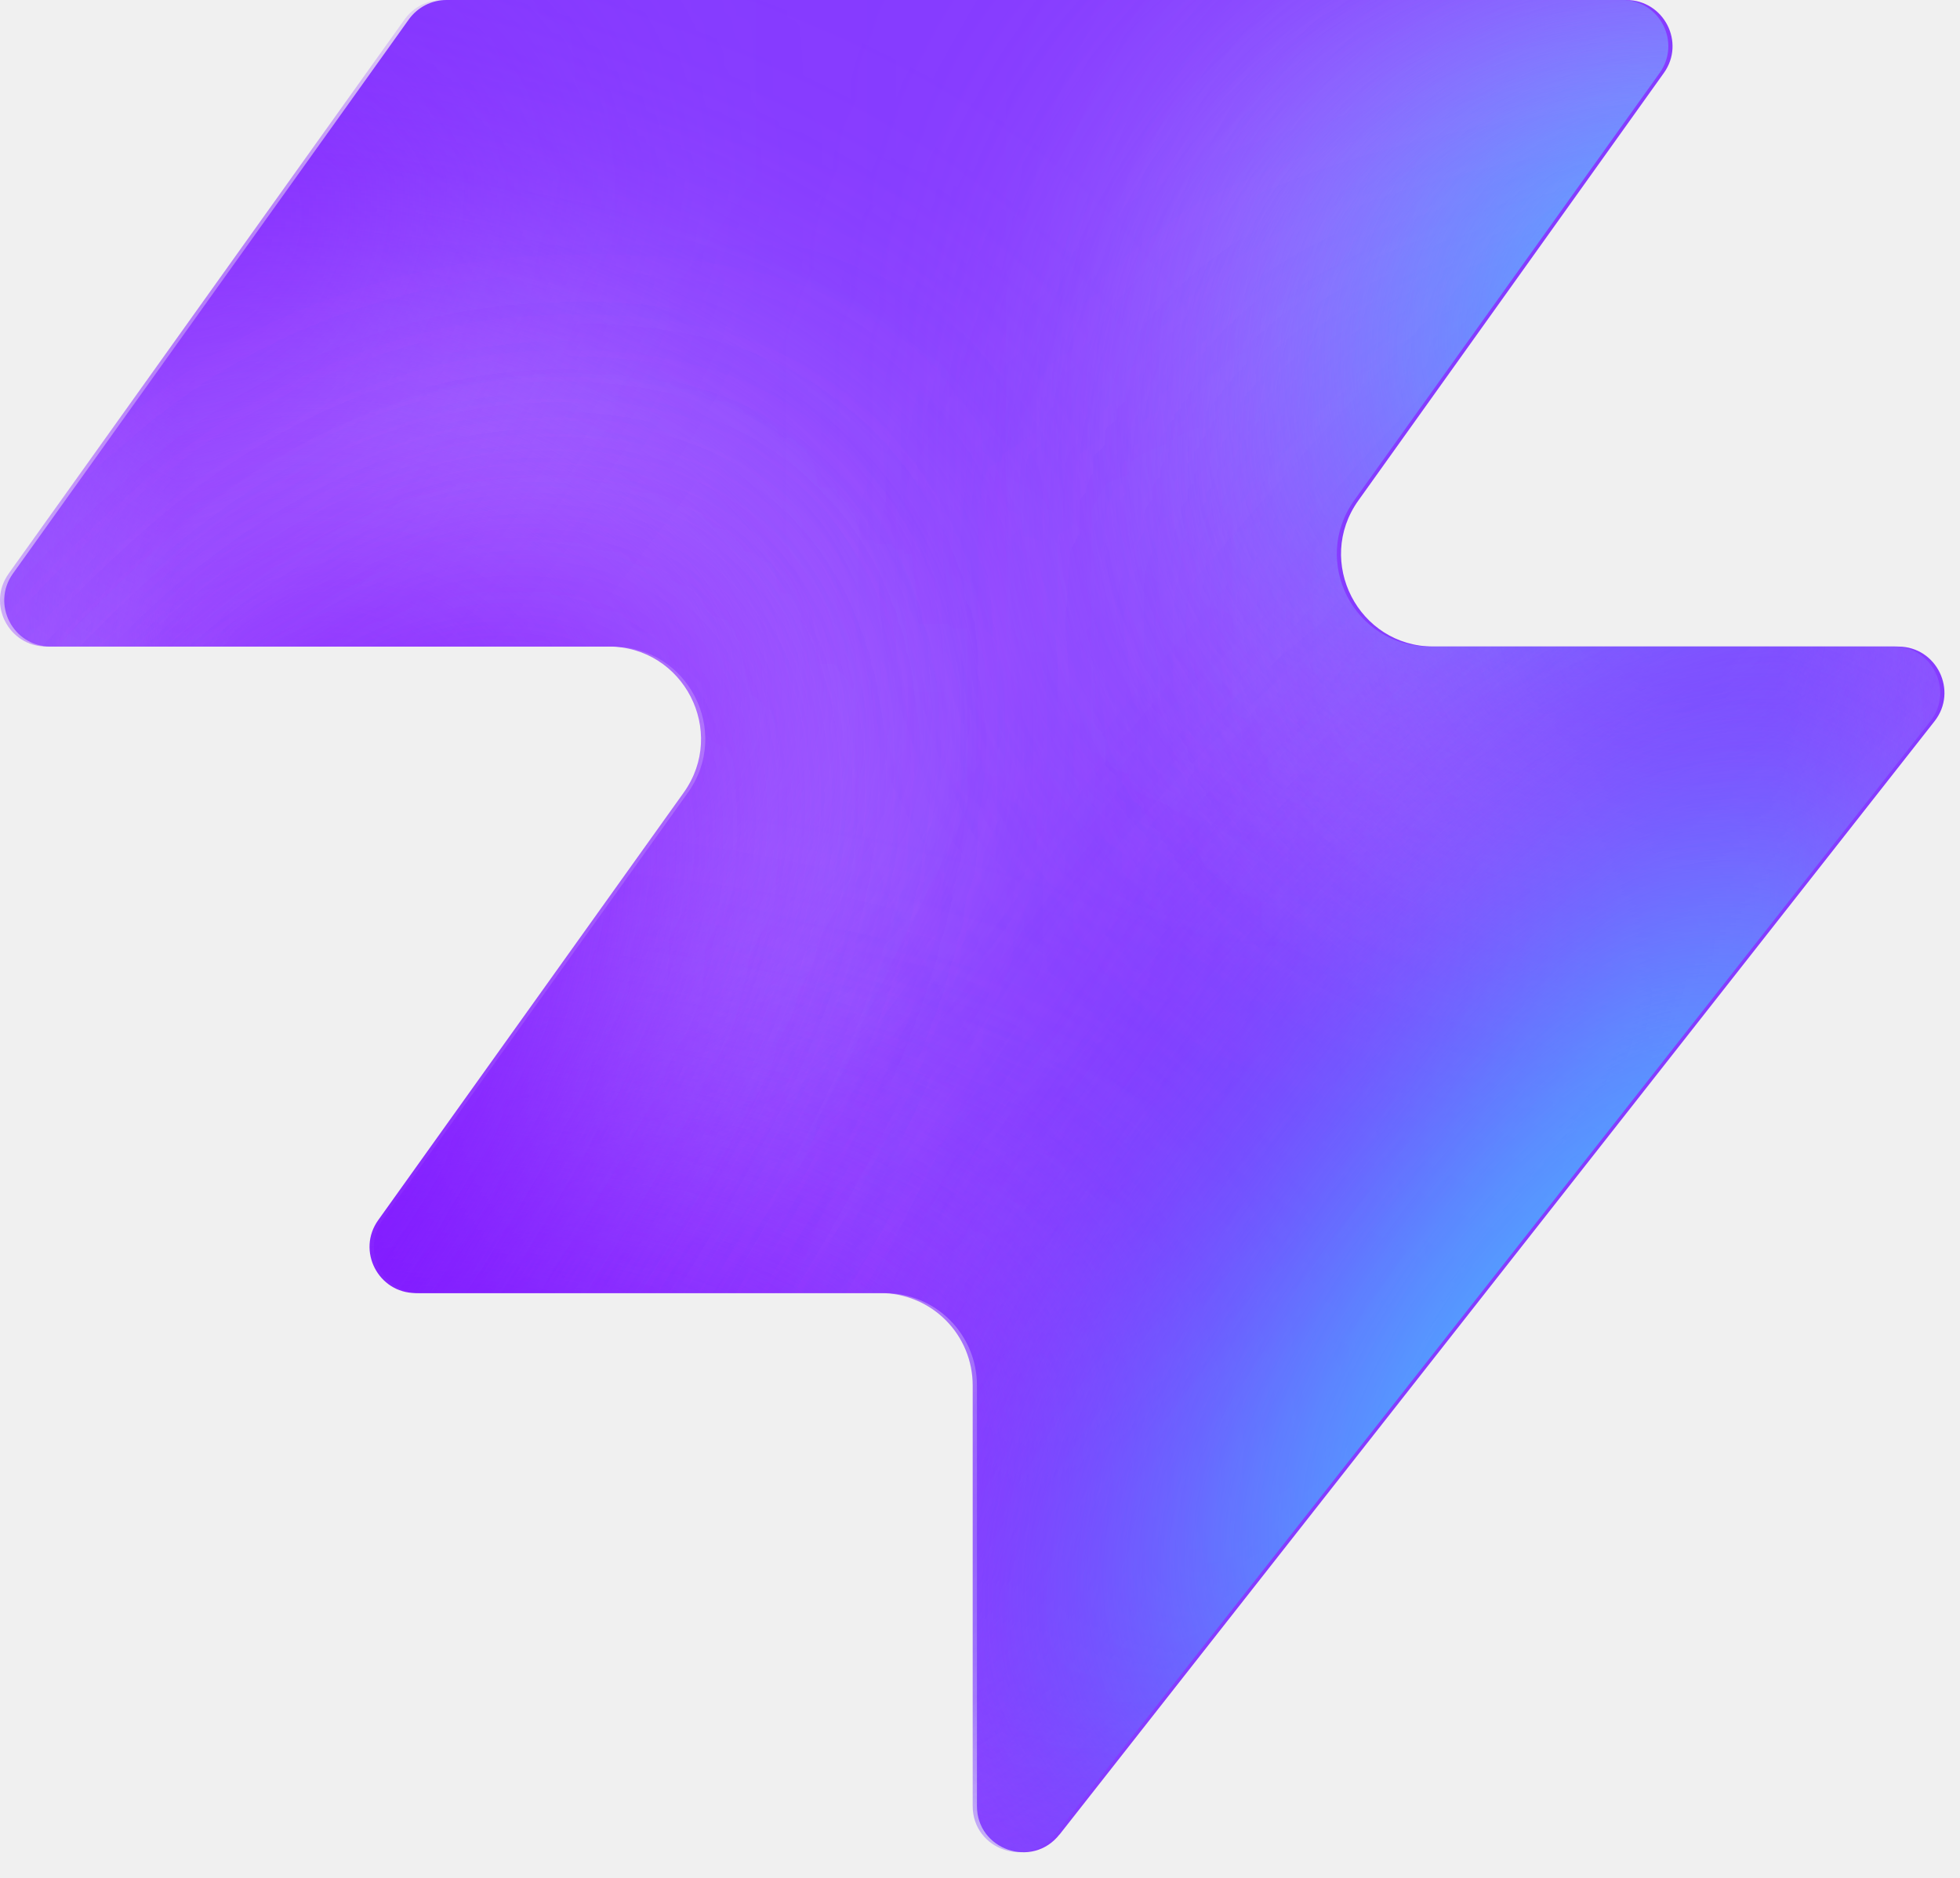
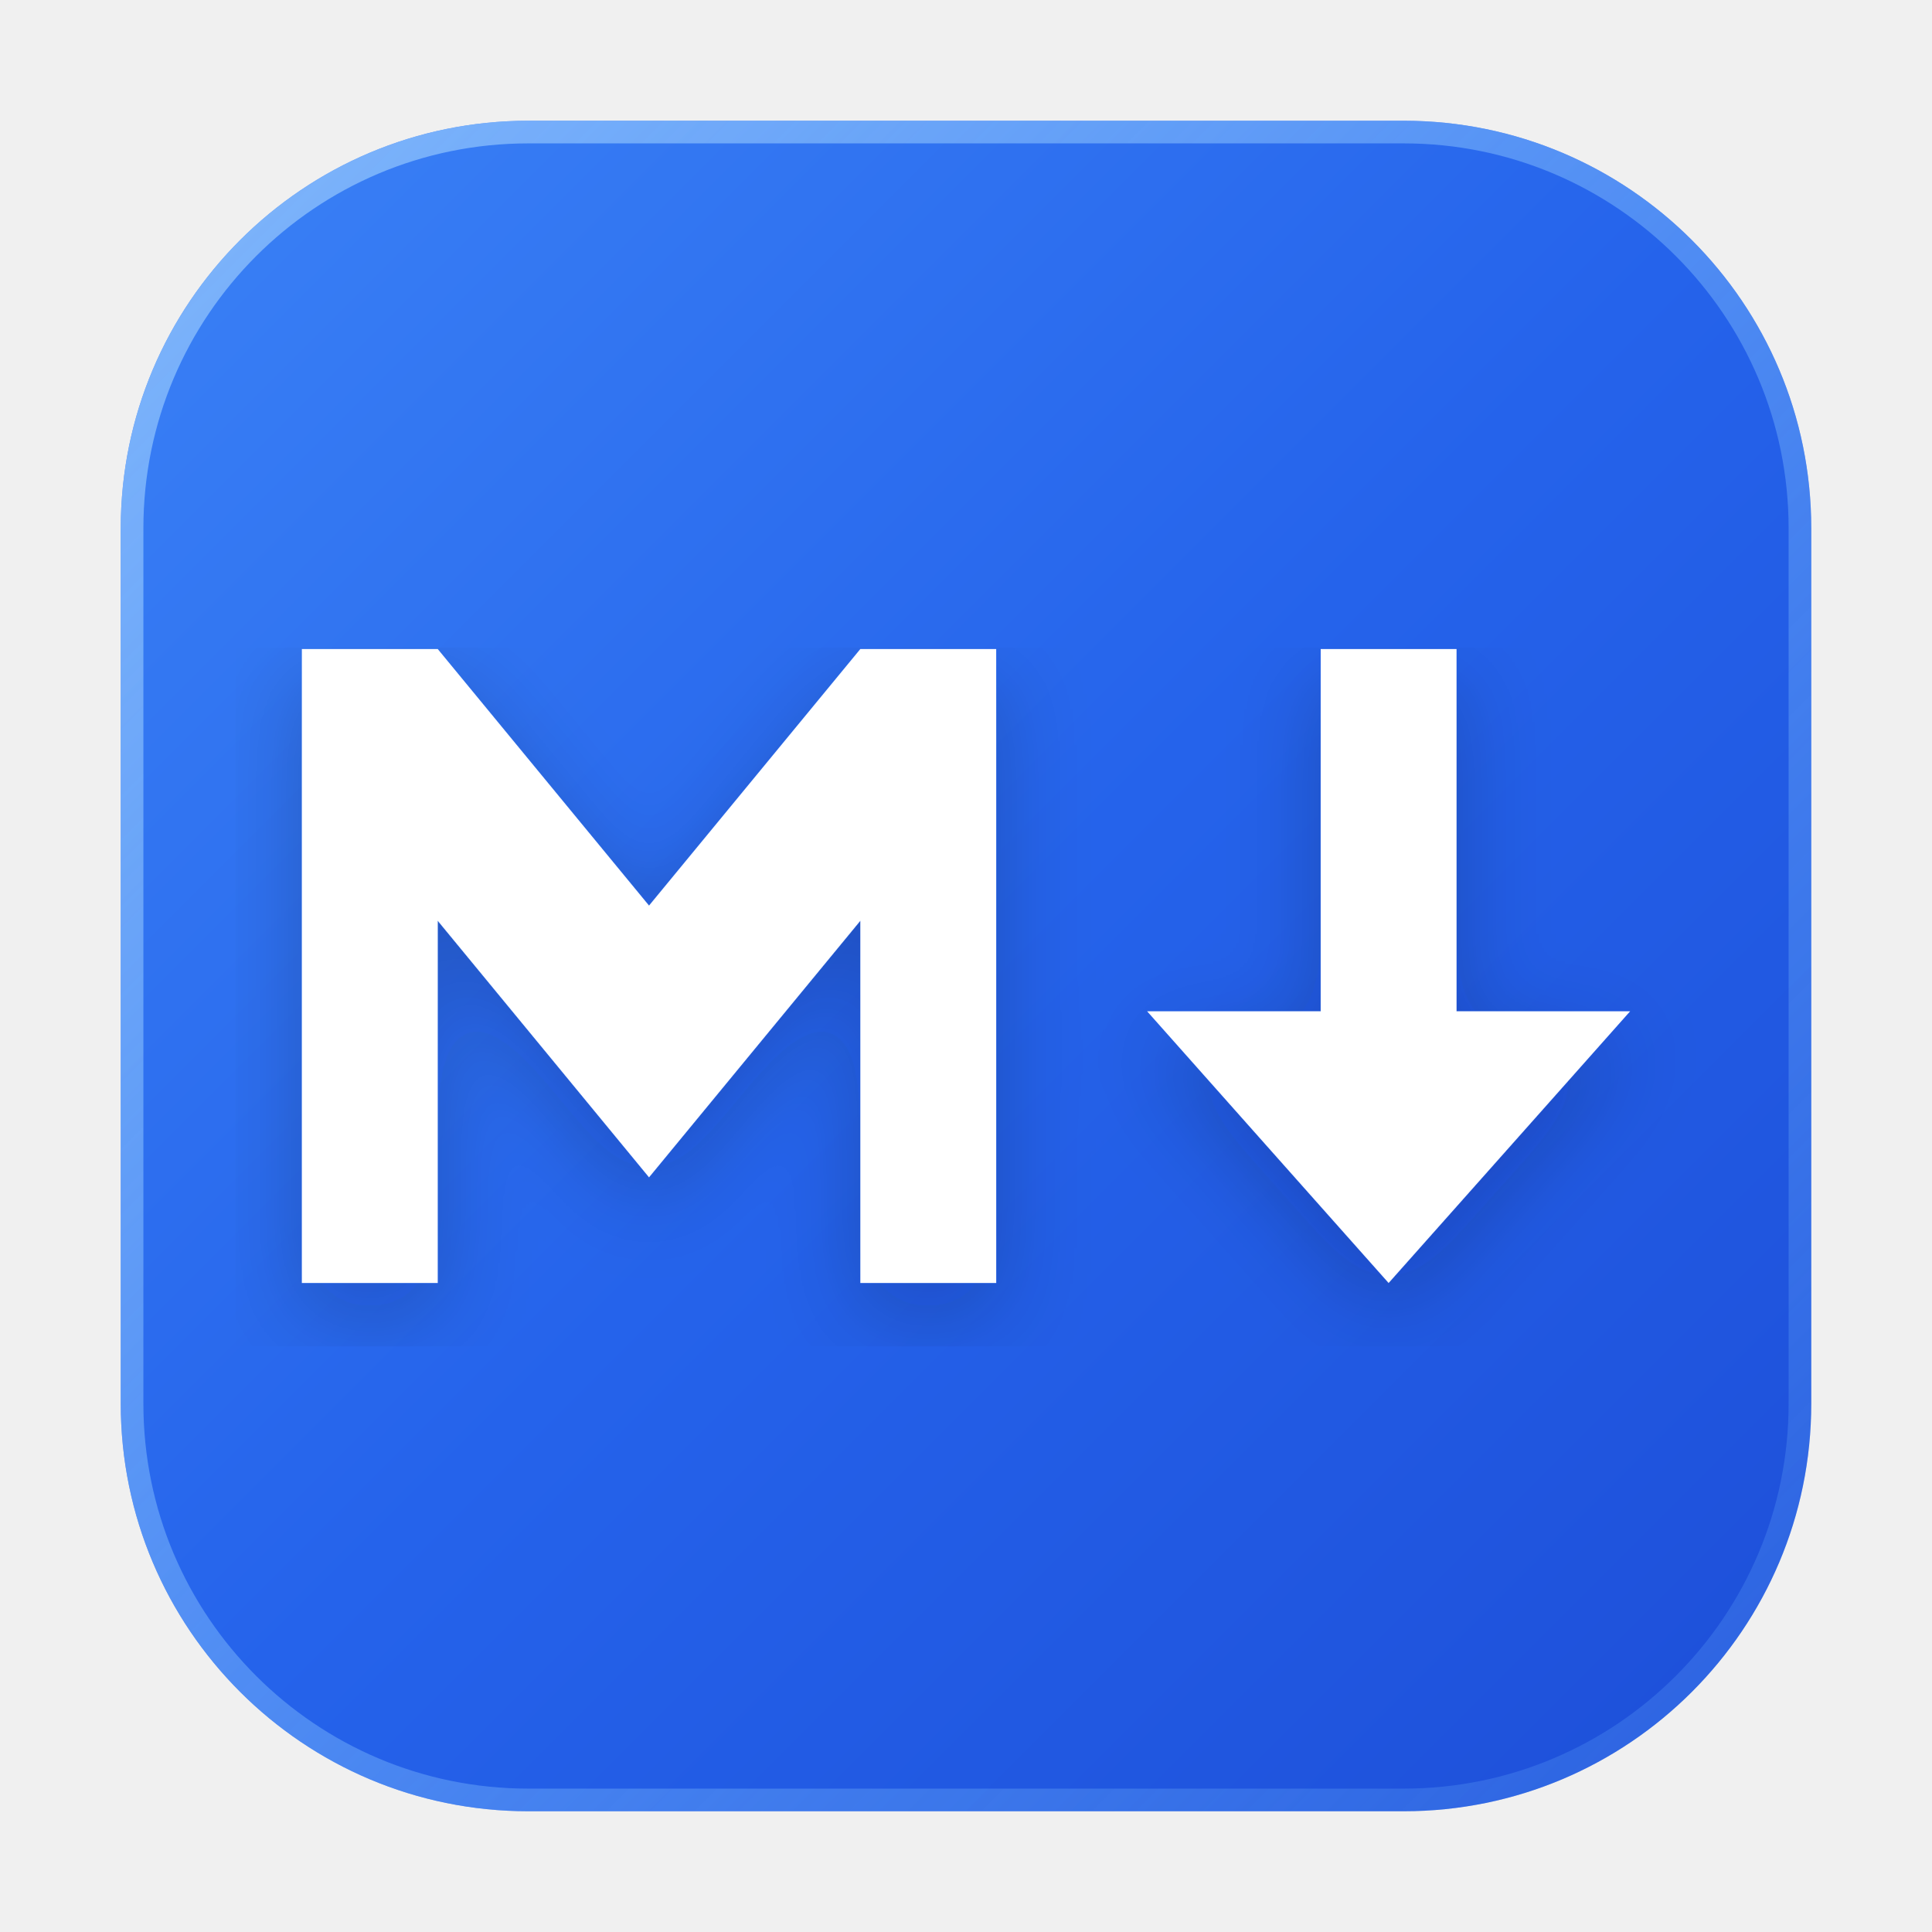
- <svg xmlns="http://www.w3.org/2000/svg" width="48" height="46" fill="none" viewBox="0 0 48 46">
-   <path fill="#863bff" d="M25.946 44.938c-.664.845-2.021.375-2.021-.698V33.937a2.26 2.26 0 0 0-2.262-2.262H10.287c-.92 0-1.456-1.04-.92-1.788l7.48-10.471c1.07-1.497 0-3.578-1.842-3.578H1.237c-.92 0-1.456-1.04-.92-1.788L10.013.474c.214-.297.556-.474.92-.474h28.894c.92 0 1.456 1.04.92 1.788l-7.48 10.471c-1.07 1.498 0 3.579 1.842 3.579h11.377c.943 0 1.473 1.088.89 1.83L25.947 44.94z" style="fill:#863bff;fill:color(display-p3 .525 .23 1);fill-opacity:1" />
-   <mask id="a" width="48" height="46" x="0" y="0" maskUnits="userSpaceOnUse" style="mask-type:alpha">
-     <path fill="#000" d="M25.842 44.938c-.664.844-2.021.375-2.021-.698V33.937a2.26 2.26 0 0 0-2.262-2.262H10.183c-.92 0-1.456-1.04-.92-1.788l7.48-10.471c1.07-1.498 0-3.579-1.842-3.579H1.133c-.92 0-1.456-1.04-.92-1.787L9.91.473c.214-.297.556-.474.92-.474h28.894c.92 0 1.456 1.04.92 1.788l-7.48 10.471c-1.07 1.498 0 3.578 1.842 3.578h11.377c.943 0 1.473 1.088.89 1.832L25.843 44.94z" style="fill:#000;fill-opacity:1" />
-   </mask>
-   <g mask="url(#a)">
-     <g filter="url(#b)">
-       <ellipse cx="5.508" cy="14.704" fill="#ede6ff" rx="5.508" ry="14.704" style="fill:#ede6ff;fill:color(display-p3 .927 .903 1);fill-opacity:1" transform="matrix(.00324 1 1 -.00324 -4.47 31.516)" />
-     </g>
-     <g filter="url(#c)">
-       <ellipse cx="10.399" cy="29.851" fill="#ede6ff" rx="10.399" ry="29.851" style="fill:#ede6ff;fill:color(display-p3 .927 .903 1);fill-opacity:1" transform="matrix(.00324 1 1 -.00324 -39.328 7.883)" />
-     </g>
-     <g filter="url(#d)">
-       <ellipse cx="5.508" cy="30.487" fill="#7e14ff" rx="5.508" ry="30.487" style="fill:#7e14ff;fill:color(display-p3 .492 .077 1);fill-opacity:1" transform="rotate(89.814 -25.913 -14.639)scale(1 -1)" />
-     </g>
-     <g filter="url(#e)">
-       <ellipse cx="5.508" cy="30.599" fill="#7e14ff" rx="5.508" ry="30.599" style="fill:#7e14ff;fill:color(display-p3 .492 .077 1);fill-opacity:1" transform="rotate(89.814 -32.644 -3.334)scale(1 -1)" />
-     </g>
-     <g filter="url(#f)">
-       <ellipse cx="5.508" cy="30.599" fill="#7e14ff" rx="5.508" ry="30.599" style="fill:#7e14ff;fill:color(display-p3 .492 .077 1);fill-opacity:1" transform="matrix(.00324 1 1 -.00324 -34.34 30.47)" />
-     </g>
-     <g filter="url(#g)">
-       <ellipse cx="14.072" cy="22.078" fill="#ede6ff" rx="14.072" ry="22.078" style="fill:#ede6ff;fill:color(display-p3 .927 .903 1);fill-opacity:1" transform="rotate(93.35 24.506 48.493)scale(-1 1)" />
-     </g>
-     <g filter="url(#h)">
-       <ellipse cx="3.47" cy="21.501" fill="#7e14ff" rx="3.47" ry="21.501" style="fill:#7e14ff;fill:color(display-p3 .492 .077 1);fill-opacity:1" transform="rotate(89.009 28.708 47.59)scale(-1 1)" />
-     </g>
-     <g filter="url(#i)">
-       <ellipse cx="3.47" cy="21.501" fill="#7e14ff" rx="3.47" ry="21.501" style="fill:#7e14ff;fill:color(display-p3 .492 .077 1);fill-opacity:1" transform="rotate(89.009 28.708 47.59)scale(-1 1)" />
-     </g>
-     <g filter="url(#j)">
-       <ellipse cx=".387" cy="8.972" fill="#7e14ff" rx="4.407" ry="29.108" style="fill:#7e14ff;fill:color(display-p3 .492 .077 1);fill-opacity:1" transform="rotate(39.51 .387 8.972)" />
-     </g>
-     <g filter="url(#k)">
-       <ellipse cx="47.523" cy="-6.092" fill="#7e14ff" rx="4.407" ry="29.108" style="fill:#7e14ff;fill:color(display-p3 .492 .077 1);fill-opacity:1" transform="rotate(37.892 47.523 -6.092)" />
-     </g>
-     <g filter="url(#l)">
-       <ellipse cx="41.412" cy="6.333" fill="#47bfff" rx="5.971" ry="9.665" style="fill:#47bfff;fill:color(display-p3 .28 .748 1);fill-opacity:1" transform="rotate(37.892 41.412 6.333)" />
-     </g>
-     <g filter="url(#m)">
-       <ellipse cx="-1.879" cy="38.332" fill="#7e14ff" rx="4.407" ry="29.108" style="fill:#7e14ff;fill:color(display-p3 .492 .077 1);fill-opacity:1" transform="rotate(37.892 -1.88 38.332)" />
-     </g>
-     <g filter="url(#n)">
-       <ellipse cx="-1.879" cy="38.332" fill="#7e14ff" rx="4.407" ry="29.108" style="fill:#7e14ff;fill:color(display-p3 .492 .077 1);fill-opacity:1" transform="rotate(37.892 -1.88 38.332)" />
-     </g>
-     <g filter="url(#o)">
-       <ellipse cx="35.651" cy="29.907" fill="#7e14ff" rx="4.407" ry="29.108" style="fill:#7e14ff;fill:color(display-p3 .492 .077 1);fill-opacity:1" transform="rotate(37.892 35.651 29.907)" />
-     </g>
-     <g filter="url(#p)">
-       <ellipse cx="38.418" cy="32.4" fill="#47bfff" rx="5.971" ry="15.297" style="fill:#47bfff;fill:color(display-p3 .28 .748 1);fill-opacity:1" transform="rotate(37.892 38.418 32.4)" />
-     </g>
-   </g>
+ <svg xmlns="http://www.w3.org/2000/svg" viewBox="0 0 256 256" width="256" height="256">
  <defs>
-     <filter id="b" width="60.045" height="41.654" x="-19.77" y="16.149" color-interpolation-filters="sRGB" filterUnits="userSpaceOnUse">
-       <feFlood flood-opacity="0" result="BackgroundImageFix" />
-       <feBlend in="SourceGraphic" in2="BackgroundImageFix" result="shape" />
-       <feGaussianBlur result="effect1_foregroundBlur_2002_17158" stdDeviation="7.659" />
-     </filter>
-     <filter id="c" width="90.34" height="51.437" x="-54.613" y="-7.533" color-interpolation-filters="sRGB" filterUnits="userSpaceOnUse">
-       <feFlood flood-opacity="0" result="BackgroundImageFix" />
-       <feBlend in="SourceGraphic" in2="BackgroundImageFix" result="shape" />
-       <feGaussianBlur result="effect1_foregroundBlur_2002_17158" stdDeviation="7.659" />
-     </filter>
-     <filter id="d" width="79.355" height="29.4" x="-49.64" y="2.03" color-interpolation-filters="sRGB" filterUnits="userSpaceOnUse">
-       <feFlood flood-opacity="0" result="BackgroundImageFix" />
-       <feBlend in="SourceGraphic" in2="BackgroundImageFix" result="shape" />
-       <feGaussianBlur result="effect1_foregroundBlur_2002_17158" stdDeviation="4.596" />
-     </filter>
-     <filter id="e" width="79.579" height="29.4" x="-45.045" y="20.029" color-interpolation-filters="sRGB" filterUnits="userSpaceOnUse">
-       <feFlood flood-opacity="0" result="BackgroundImageFix" />
-       <feBlend in="SourceGraphic" in2="BackgroundImageFix" result="shape" />
-       <feGaussianBlur result="effect1_foregroundBlur_2002_17158" stdDeviation="4.596" />
-     </filter>
-     <filter id="f" width="79.579" height="29.4" x="-43.513" y="21.178" color-interpolation-filters="sRGB" filterUnits="userSpaceOnUse">
-       <feFlood flood-opacity="0" result="BackgroundImageFix" />
-       <feBlend in="SourceGraphic" in2="BackgroundImageFix" result="shape" />
-       <feGaussianBlur result="effect1_foregroundBlur_2002_17158" stdDeviation="4.596" />
-     </filter>
-     <filter id="g" width="74.749" height="58.852" x="15.756" y="-17.901" color-interpolation-filters="sRGB" filterUnits="userSpaceOnUse">
-       <feFlood flood-opacity="0" result="BackgroundImageFix" />
-       <feBlend in="SourceGraphic" in2="BackgroundImageFix" result="shape" />
-       <feGaussianBlur result="effect1_foregroundBlur_2002_17158" stdDeviation="7.659" />
-     </filter>
-     <filter id="h" width="61.377" height="25.362" x="23.548" y="2.284" color-interpolation-filters="sRGB" filterUnits="userSpaceOnUse">
-       <feFlood flood-opacity="0" result="BackgroundImageFix" />
-       <feBlend in="SourceGraphic" in2="BackgroundImageFix" result="shape" />
-       <feGaussianBlur result="effect1_foregroundBlur_2002_17158" stdDeviation="4.596" />
-     </filter>
-     <filter id="i" width="61.377" height="25.362" x="23.548" y="2.284" color-interpolation-filters="sRGB" filterUnits="userSpaceOnUse">
-       <feFlood flood-opacity="0" result="BackgroundImageFix" />
-       <feBlend in="SourceGraphic" in2="BackgroundImageFix" result="shape" />
-       <feGaussianBlur result="effect1_foregroundBlur_2002_17158" stdDeviation="4.596" />
-     </filter>
-     <filter id="j" width="56.045" height="63.649" x="-27.636" y="-22.853" color-interpolation-filters="sRGB" filterUnits="userSpaceOnUse">
-       <feFlood flood-opacity="0" result="BackgroundImageFix" />
-       <feBlend in="SourceGraphic" in2="BackgroundImageFix" result="shape" />
-       <feGaussianBlur result="effect1_foregroundBlur_2002_17158" stdDeviation="4.596" />
-     </filter>
-     <filter id="k" width="54.814" height="64.646" x="20.116" y="-38.415" color-interpolation-filters="sRGB" filterUnits="userSpaceOnUse">
-       <feFlood flood-opacity="0" result="BackgroundImageFix" />
-       <feBlend in="SourceGraphic" in2="BackgroundImageFix" result="shape" />
-       <feGaussianBlur result="effect1_foregroundBlur_2002_17158" stdDeviation="4.596" />
-     </filter>
-     <filter id="l" width="33.541" height="35.313" x="24.641" y="-11.323" color-interpolation-filters="sRGB" filterUnits="userSpaceOnUse">
-       <feFlood flood-opacity="0" result="BackgroundImageFix" />
-       <feBlend in="SourceGraphic" in2="BackgroundImageFix" result="shape" />
-       <feGaussianBlur result="effect1_foregroundBlur_2002_17158" stdDeviation="4.596" />
-     </filter>
-     <filter id="m" width="54.814" height="64.646" x="-29.286" y="6.009" color-interpolation-filters="sRGB" filterUnits="userSpaceOnUse">
-       <feFlood flood-opacity="0" result="BackgroundImageFix" />
-       <feBlend in="SourceGraphic" in2="BackgroundImageFix" result="shape" />
-       <feGaussianBlur result="effect1_foregroundBlur_2002_17158" stdDeviation="4.596" />
-     </filter>
-     <filter id="n" width="54.814" height="64.646" x="-29.286" y="6.009" color-interpolation-filters="sRGB" filterUnits="userSpaceOnUse">
-       <feFlood flood-opacity="0" result="BackgroundImageFix" />
-       <feBlend in="SourceGraphic" in2="BackgroundImageFix" result="shape" />
-       <feGaussianBlur result="effect1_foregroundBlur_2002_17158" stdDeviation="4.596" />
-     </filter>
-     <filter id="o" width="54.814" height="64.646" x="8.244" y="-2.416" color-interpolation-filters="sRGB" filterUnits="userSpaceOnUse">
-       <feFlood flood-opacity="0" result="BackgroundImageFix" />
-       <feBlend in="SourceGraphic" in2="BackgroundImageFix" result="shape" />
-       <feGaussianBlur result="effect1_foregroundBlur_2002_17158" stdDeviation="4.596" />
-     </filter>
-     <filter id="p" width="39.409" height="43.623" x="18.713" y="10.588" color-interpolation-filters="sRGB" filterUnits="userSpaceOnUse">
-       <feFlood flood-opacity="0" result="BackgroundImageFix" />
-       <feBlend in="SourceGraphic" in2="BackgroundImageFix" result="shape" />
-       <feGaussianBlur result="effect1_foregroundBlur_2002_17158" stdDeviation="4.596" />
+     <linearGradient id="viewmd-grad" x1="0%" y1="0%" x2="100%" y2="100%">
+       <stop offset="0%" stop-color="#3b82f6" />
+       <stop offset="50%" stop-color="#2563eb" />
+       <stop offset="100%" stop-color="#1d4ed8" />
+     </linearGradient>
+     <linearGradient id="accent-stroke" x1="0%" y1="0%" x2="100%" y2="100%">
+       <stop offset="0%" stop-color="#93c5fd" stop-opacity="0.8" />
+       <stop offset="100%" stop-color="#60a5fa" stop-opacity="0.2" />
+     </linearGradient>
+     <filter id="shadow" x="-5%" y="-5%" width="115%" height="115%">
+       <feDropShadow dx="0" dy="4" stdDeviation="6" flood-color="#0f172a" flood-opacity="0.2" />
    </filter>
  </defs>
+   <rect x="16" y="16" width="224" height="224" rx="54" fill="url(#viewmd-grad)" />
+   <rect x="17.5" y="17.5" width="221" height="221" rx="52.5" fill="none" stroke="url(#accent-stroke)" stroke-width="3" />
+   <g fill="#ffffff" filter="url(#shadow)">
+     <path d="M40 86 h18 l28 34 l28 -34 h18 v84 h-18 v-48 l-28 34 l-28 -34 v48 h-18 z" />
+     <path d="M175 86 h18 v48 h23 l-32 36 l-32 -36 h23 z" />
+   </g>
</svg>
